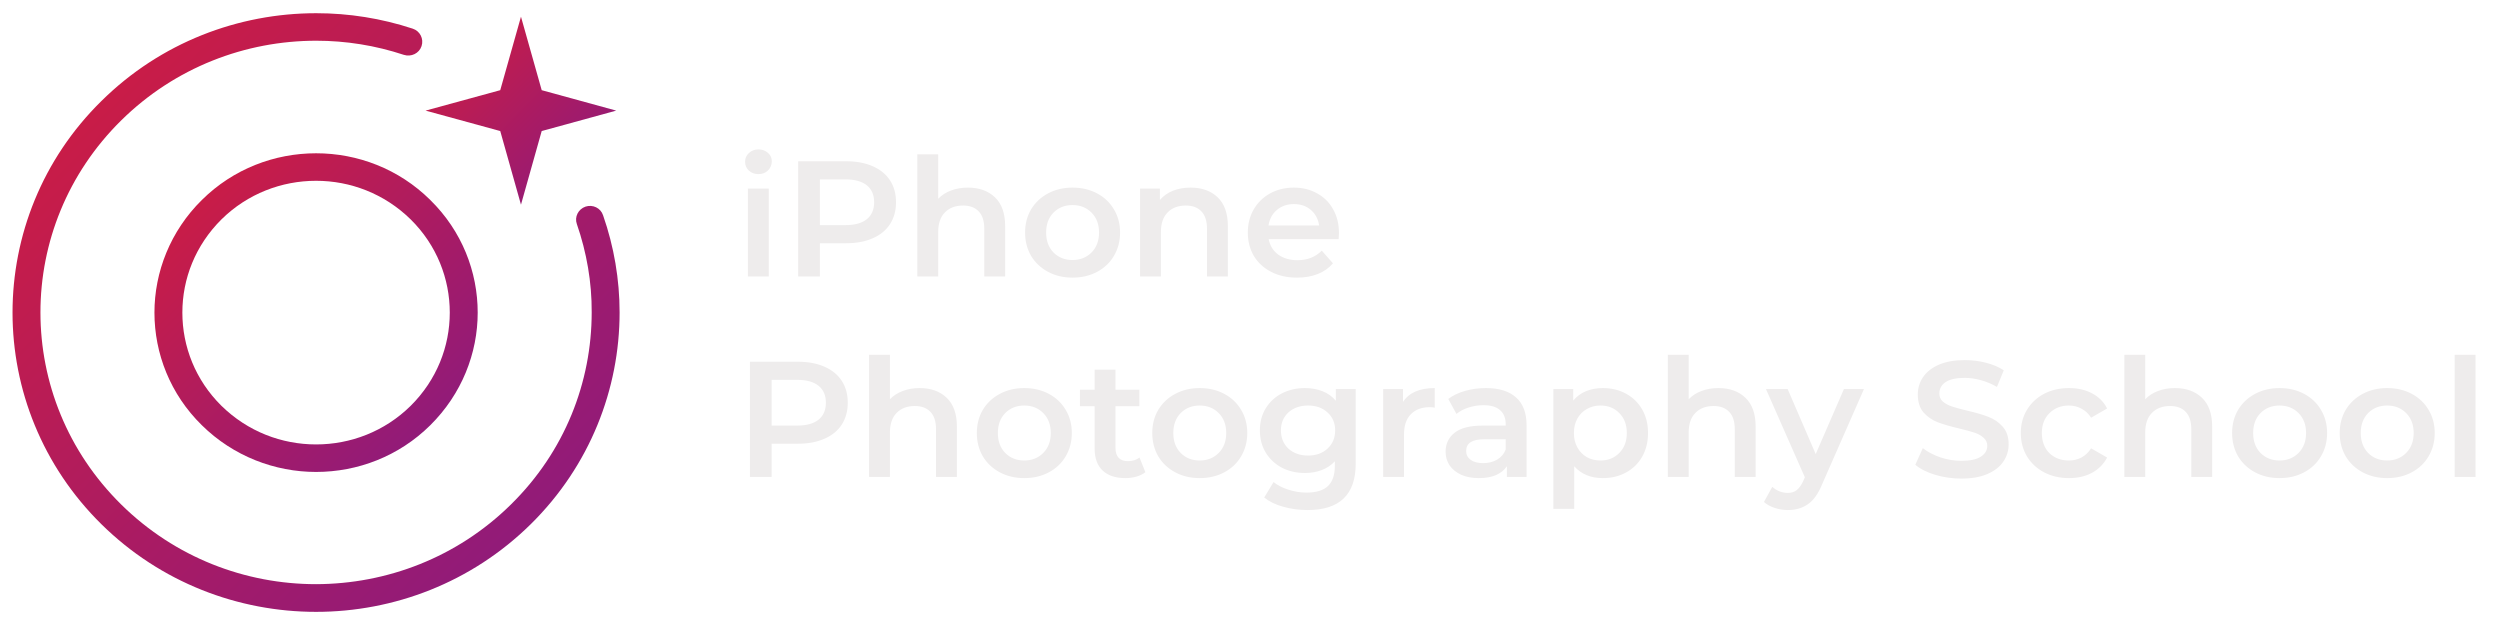
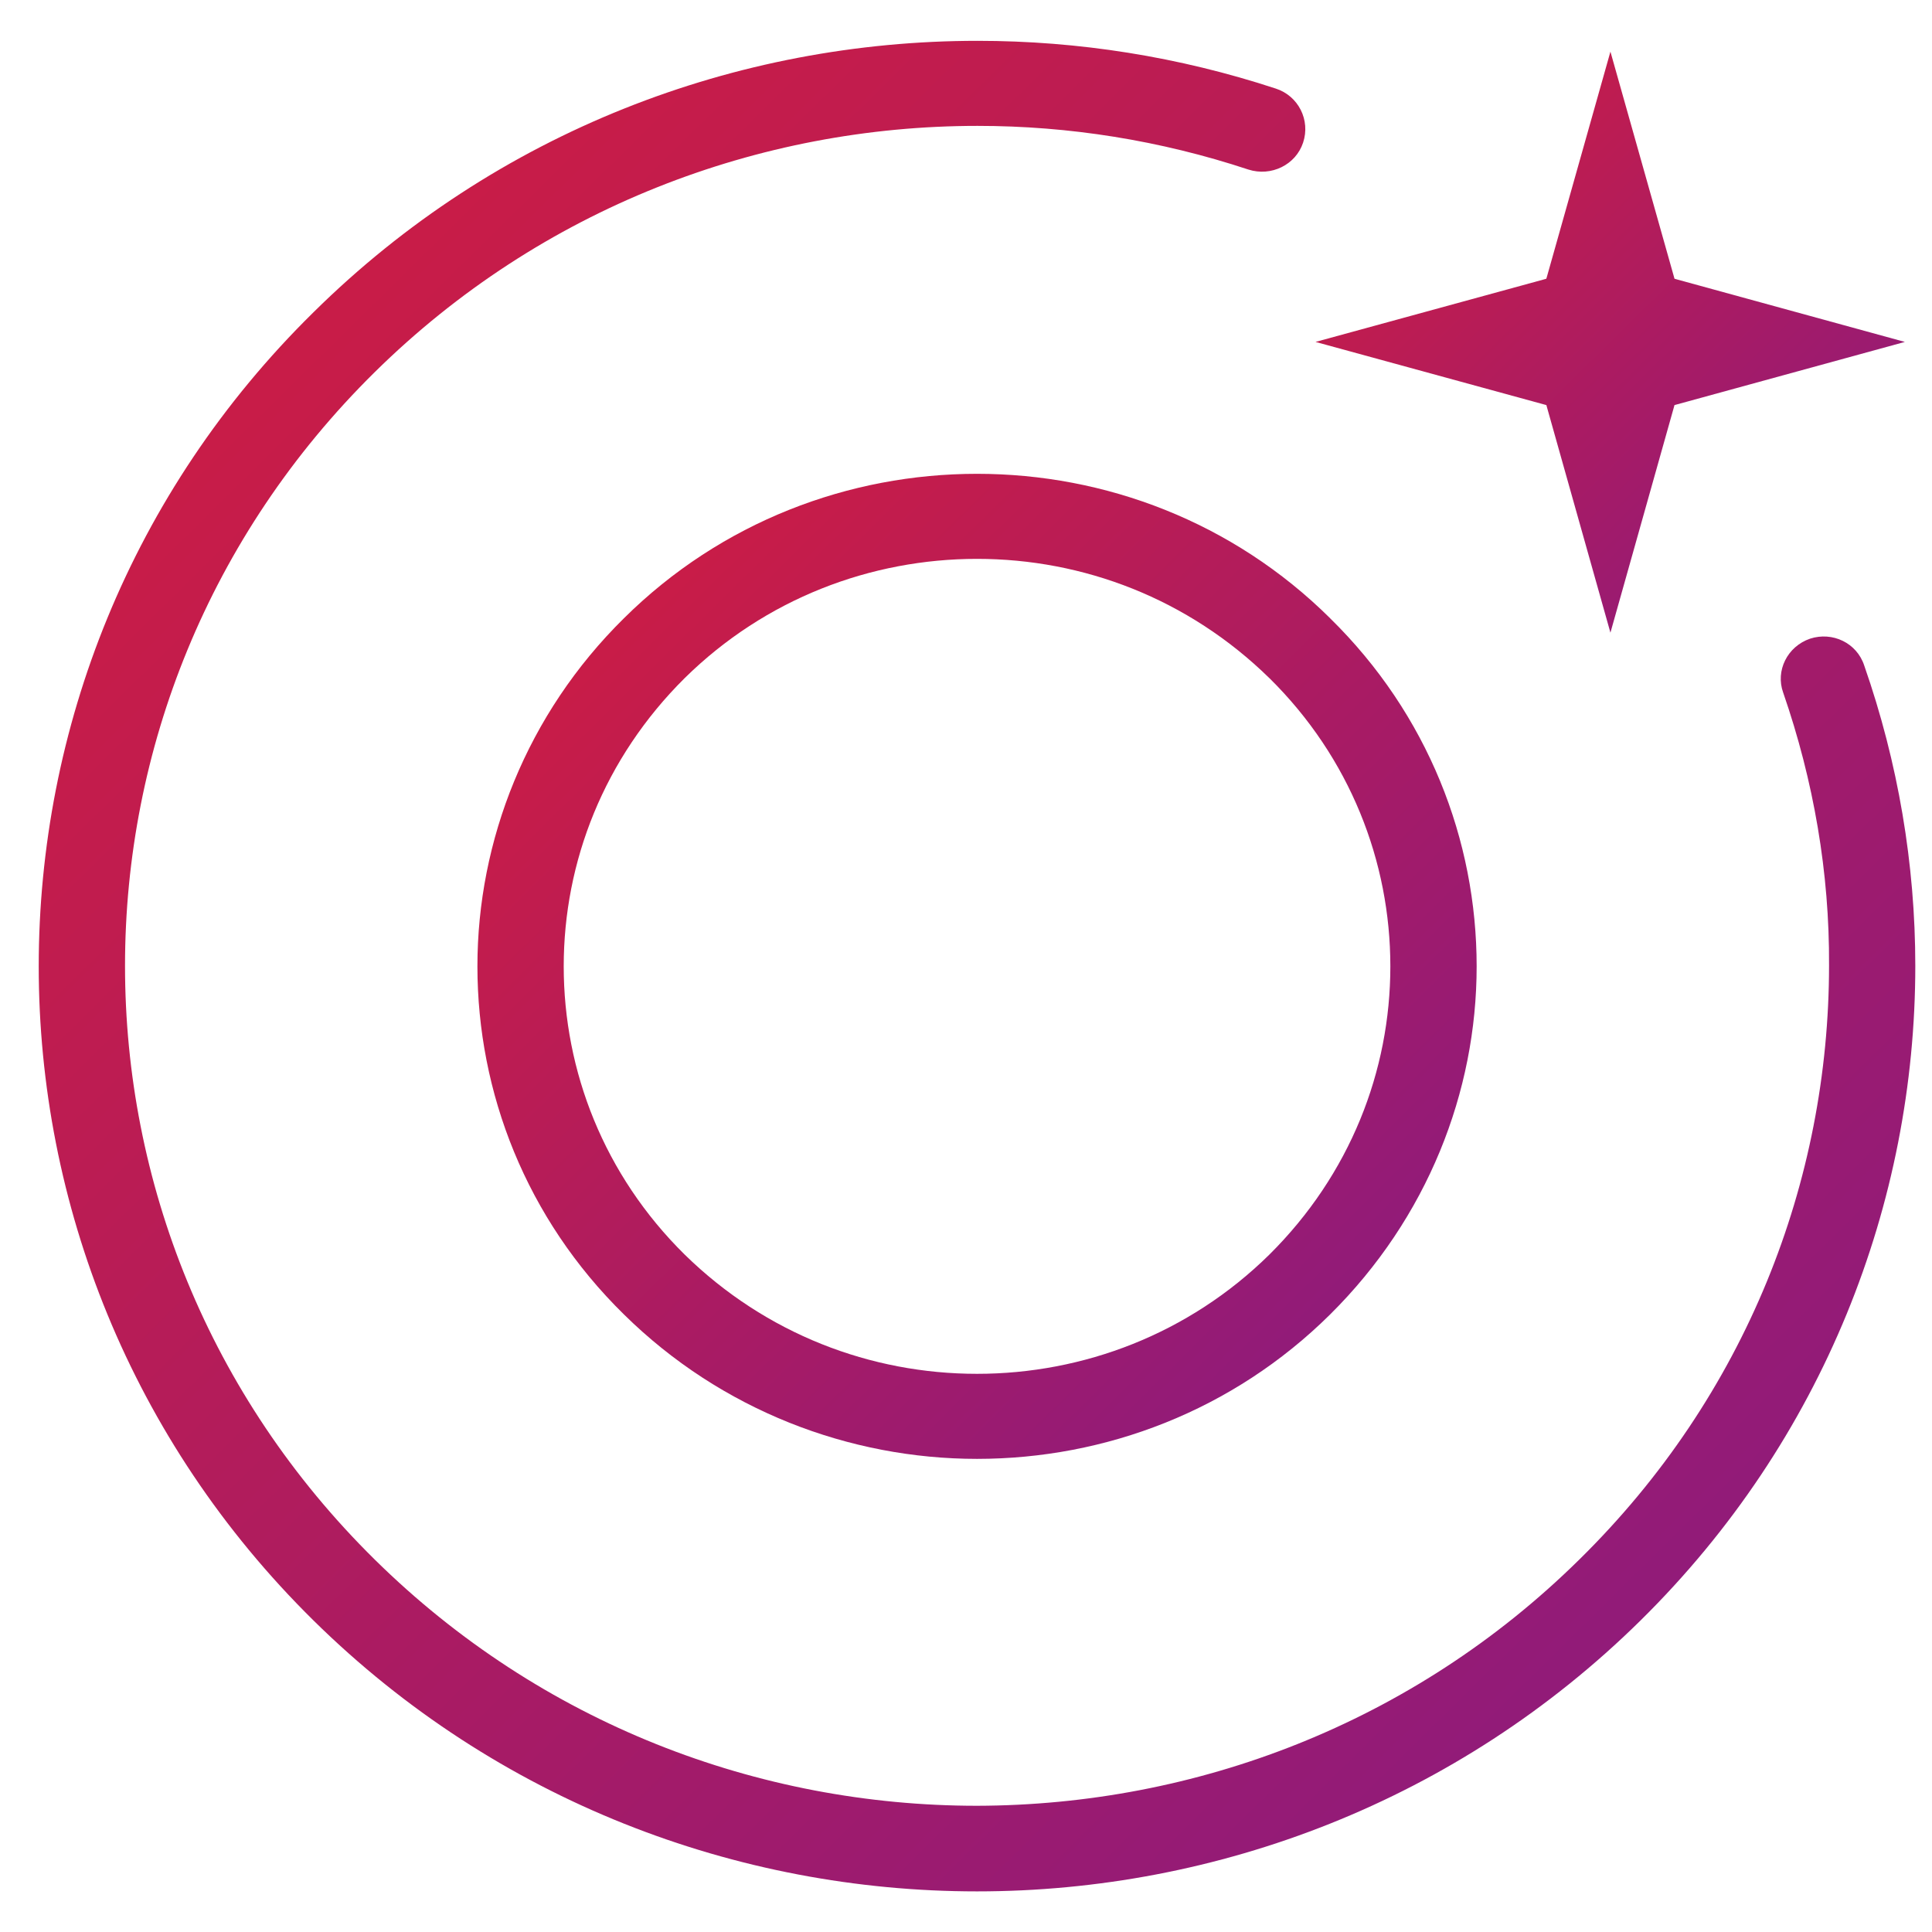
- <svg xmlns="http://www.w3.org/2000/svg" width="180" height="45" viewBox="0 0 180 45" fill="none">
+ <svg xmlns="http://www.w3.org/2000/svg" width="45" height="45" viewBox="0 0 45 45" fill="none">
  <path d="M14.533 14.4L14.533 14.4C16.8 12.153 19.778 11.036 22.757 11.036C25.736 11.036 28.714 12.153 30.981 14.4L30.981 14.401C33.26 16.635 34.394 19.571 34.394 22.508C34.394 25.432 33.248 28.369 30.981 30.616C28.714 32.863 25.736 33.98 22.757 33.98C19.791 33.98 16.8 32.851 14.533 30.616L14.533 30.616C12.254 28.381 11.12 25.445 11.12 22.508C11.12 19.584 12.266 16.635 14.533 14.4ZM29.567 29.221L29.567 29.221C31.445 27.357 32.384 24.945 32.384 22.508C32.384 20.072 31.445 17.647 29.567 15.795L29.566 15.795C27.676 13.943 25.229 13.017 22.757 13.017C20.286 13.017 17.826 13.943 15.947 15.795L15.947 15.795C14.069 17.659 13.13 20.072 13.13 22.508C13.13 24.945 14.069 27.369 15.947 29.221L15.948 29.222C17.838 31.073 20.285 31.999 22.757 31.999C25.228 31.999 27.688 31.073 29.567 29.221Z" fill="url(#paint0_linear_15_306)" />
  <path d="M41.534 16.133L41.533 16.131C41.351 15.623 41.629 15.058 42.16 14.876C42.68 14.706 43.25 14.973 43.422 15.503L43.423 15.506C44.211 17.765 44.611 20.131 44.611 22.496C44.611 28.006 42.478 33.538 38.211 37.744C33.945 41.95 28.345 44.054 22.757 44.054C17.169 44.054 11.569 41.95 7.302 37.744C3.036 33.538 0.902 28.017 0.902 22.509C0.902 16.987 3.036 11.467 7.302 7.273C11.569 3.055 17.169 0.951 22.769 0.951C25.12 0.951 27.46 1.322 29.715 2.063C30.242 2.233 30.526 2.797 30.352 3.321C30.18 3.841 29.608 4.119 29.077 3.949C27.027 3.271 24.904 2.932 22.769 2.932C17.688 2.932 12.607 4.844 8.729 8.667C4.851 12.49 2.912 17.488 2.912 22.496C2.912 27.505 4.851 32.502 8.729 36.326C12.607 40.149 17.676 42.06 22.757 42.06C27.837 42.048 32.906 40.149 36.784 36.326C40.675 32.502 42.601 27.506 42.602 22.485C42.614 20.331 42.245 18.189 41.534 16.133Z" fill="url(#paint1_linear_15_306)" />
  <path d="M36.037 9.504L36.018 9.435L35.947 9.416L30.641 7.964L35.947 6.512L36.017 6.492L36.037 6.423L37.51 1.203L38.983 6.423L39.002 6.492L39.072 6.512L44.368 7.964L39.072 9.416L39.002 9.435L38.983 9.504L37.51 14.736L36.037 9.504Z" fill="url(#paint2_linear_15_306)" />
-   <path d="M53.85 13.579H55.353V19.907H53.85V13.579ZM54.608 12.536C54.335 12.536 54.107 12.453 53.922 12.287C53.738 12.113 53.646 11.9 53.646 11.647C53.646 11.394 53.738 11.185 53.922 11.019C54.107 10.845 54.335 10.758 54.608 10.758C54.88 10.758 55.109 10.841 55.293 11.007C55.477 11.165 55.569 11.366 55.569 11.611C55.569 11.872 55.477 12.093 55.293 12.275C55.117 12.449 54.888 12.536 54.608 12.536ZM60.931 11.611C61.661 11.611 62.294 11.73 62.831 11.967C63.376 12.204 63.792 12.543 64.081 12.986C64.369 13.428 64.514 13.954 64.514 14.562C64.514 15.163 64.369 15.688 64.081 16.138C63.792 16.581 63.376 16.921 62.831 17.157C62.294 17.395 61.661 17.513 60.931 17.513H59.032V19.907H57.469V11.611H60.931ZM60.859 16.209C61.541 16.209 62.057 16.067 62.41 15.783C62.763 15.498 62.939 15.091 62.939 14.562C62.939 14.033 62.763 13.626 62.41 13.342C62.057 13.057 61.541 12.915 60.859 12.915H59.032V16.209H60.859ZM69.69 13.508C70.499 13.508 71.148 13.741 71.637 14.207C72.126 14.673 72.371 15.364 72.371 16.281V19.907H70.868V16.47C70.868 15.917 70.736 15.502 70.471 15.226C70.207 14.941 69.83 14.799 69.341 14.799C68.788 14.799 68.352 14.965 68.031 15.297C67.71 15.621 67.55 16.091 67.55 16.707V19.907H66.047V11.114H67.55V14.313C67.799 14.053 68.103 13.855 68.464 13.721C68.832 13.579 69.241 13.508 69.69 13.508ZM77.22 19.99C76.571 19.99 75.986 19.852 75.465 19.575C74.944 19.299 74.536 18.915 74.239 18.425C73.951 17.928 73.806 17.367 73.806 16.743C73.806 16.119 73.951 15.562 74.239 15.072C74.536 14.582 74.944 14.199 75.465 13.922C75.986 13.646 76.571 13.508 77.22 13.508C77.877 13.508 78.466 13.646 78.987 13.922C79.508 14.199 79.913 14.582 80.201 15.072C80.498 15.562 80.646 16.119 80.646 16.743C80.646 17.367 80.498 17.928 80.201 18.425C79.913 18.915 79.508 19.299 78.987 19.575C78.466 19.852 77.877 19.99 77.22 19.99ZM77.22 18.722C77.773 18.722 78.23 18.54 78.591 18.177C78.951 17.813 79.132 17.335 79.132 16.743C79.132 16.15 78.951 15.672 78.591 15.309C78.23 14.945 77.773 14.764 77.22 14.764C76.667 14.764 76.211 14.945 75.85 15.309C75.497 15.672 75.321 16.15 75.321 16.743C75.321 17.335 75.497 17.813 75.85 18.177C76.211 18.54 76.667 18.722 77.22 18.722ZM85.725 13.508C86.535 13.508 87.184 13.741 87.673 14.207C88.161 14.673 88.406 15.364 88.406 16.281V19.907H86.904V16.47C86.904 15.917 86.771 15.502 86.507 15.226C86.243 14.941 85.866 14.799 85.377 14.799C84.824 14.799 84.387 14.965 84.067 15.297C83.746 15.621 83.586 16.091 83.586 16.707V19.907H82.083V13.579H83.514V14.396C83.762 14.104 84.075 13.883 84.451 13.733C84.828 13.582 85.253 13.508 85.725 13.508ZM96.405 16.778C96.405 16.881 96.397 17.027 96.382 17.217H91.344C91.433 17.683 91.662 18.054 92.03 18.331C92.406 18.599 92.871 18.734 93.424 18.734C94.13 18.734 94.71 18.505 95.168 18.046L95.973 18.959C95.684 19.299 95.32 19.555 94.879 19.729C94.438 19.903 93.941 19.99 93.388 19.99C92.683 19.99 92.062 19.852 91.525 19.575C90.988 19.299 90.571 18.915 90.275 18.425C89.986 17.928 89.843 17.367 89.843 16.743C89.843 16.127 89.982 15.573 90.263 15.084C90.551 14.586 90.948 14.199 91.453 13.922C91.958 13.646 92.527 13.508 93.16 13.508C93.785 13.508 94.342 13.646 94.831 13.922C95.328 14.191 95.713 14.574 95.985 15.072C96.266 15.562 96.405 16.131 96.405 16.778ZM93.16 14.693C92.68 14.693 92.27 14.835 91.934 15.119C91.606 15.396 91.405 15.767 91.332 16.233H94.975C94.911 15.775 94.715 15.404 94.386 15.119C94.058 14.835 93.648 14.693 93.16 14.693ZM57.457 26.045C58.186 26.045 58.819 26.164 59.356 26.401C59.901 26.638 60.318 26.977 60.606 27.42C60.895 27.862 61.039 28.388 61.039 28.996C61.039 29.597 60.895 30.122 60.606 30.572C60.318 31.015 59.901 31.355 59.356 31.591C58.819 31.828 58.186 31.947 57.457 31.947H55.557V34.341H53.995V26.045H57.457ZM57.385 30.643C58.066 30.643 58.583 30.501 58.935 30.217C59.288 29.932 59.464 29.525 59.464 28.996C59.464 28.467 59.288 28.06 58.935 27.776C58.583 27.491 58.066 27.349 57.385 27.349H55.557V30.643H57.385ZM66.215 27.941C67.024 27.941 67.674 28.174 68.162 28.641C68.651 29.107 68.896 29.798 68.896 30.715V34.341H67.393V30.904C67.393 30.351 67.261 29.936 66.996 29.66C66.732 29.375 66.355 29.233 65.866 29.233C65.313 29.233 64.877 29.399 64.556 29.731C64.236 30.055 64.075 30.525 64.075 31.141V34.341H62.573V25.547H64.075V28.747C64.324 28.486 64.628 28.289 64.989 28.155C65.357 28.012 65.766 27.941 66.215 27.941ZM73.746 34.424C73.096 34.424 72.511 34.286 71.99 34.009C71.469 33.733 71.061 33.349 70.764 32.859C70.476 32.362 70.332 31.801 70.332 31.177C70.332 30.552 70.476 29.996 70.764 29.506C71.061 29.016 71.469 28.633 71.99 28.356C72.511 28.08 73.096 27.941 73.746 27.941C74.403 27.941 74.992 28.08 75.513 28.356C76.034 28.633 76.438 29.016 76.727 29.506C77.023 29.996 77.171 30.552 77.171 31.177C77.171 31.801 77.023 32.362 76.727 32.859C76.438 33.349 76.034 33.733 75.513 34.009C74.992 34.286 74.403 34.424 73.746 34.424ZM73.746 33.156C74.299 33.156 74.755 32.974 75.116 32.611C75.477 32.247 75.657 31.769 75.657 31.177C75.657 30.584 75.477 30.106 75.116 29.743C74.755 29.379 74.299 29.198 73.746 29.198C73.192 29.198 72.736 29.379 72.375 29.743C72.022 30.106 71.846 30.584 71.846 31.177C71.846 31.769 72.022 32.247 72.375 32.611C72.736 32.974 73.192 33.156 73.746 33.156ZM82.467 33.997C82.291 34.139 82.075 34.246 81.818 34.317C81.57 34.388 81.305 34.424 81.025 34.424C80.319 34.424 79.774 34.242 79.39 33.879C79.005 33.515 78.813 32.986 78.813 32.291V29.245H77.755V28.06H78.813V26.614H80.315V28.06H82.034V29.245H80.315V32.255C80.315 32.563 80.391 32.8 80.544 32.966C80.696 33.124 80.916 33.203 81.205 33.203C81.541 33.203 81.822 33.116 82.046 32.943L82.467 33.997ZM86.377 34.424C85.728 34.424 85.143 34.286 84.622 34.009C84.101 33.733 83.692 33.349 83.396 32.859C83.107 32.362 82.963 31.801 82.963 31.177C82.963 30.552 83.107 29.996 83.396 29.506C83.692 29.016 84.101 28.633 84.622 28.356C85.143 28.08 85.728 27.941 86.377 27.941C87.034 27.941 87.623 28.08 88.144 28.356C88.665 28.633 89.07 29.016 89.359 29.506C89.655 29.996 89.803 30.552 89.803 31.177C89.803 31.801 89.655 32.362 89.359 32.859C89.07 33.349 88.665 33.733 88.144 34.009C87.623 34.286 87.034 34.424 86.377 34.424ZM86.377 33.156C86.93 33.156 87.386 32.974 87.747 32.611C88.108 32.247 88.288 31.769 88.288 31.177C88.288 30.584 88.108 30.106 87.747 29.743C87.386 29.379 86.93 29.198 86.377 29.198C85.824 29.198 85.367 29.379 85.007 29.743C84.654 30.106 84.478 30.584 84.478 31.177C84.478 31.769 84.654 32.247 85.007 32.611C85.367 32.974 85.824 33.156 86.377 33.156ZM97.611 28.012V33.381C97.611 35.609 96.457 36.723 94.149 36.723C93.532 36.723 92.947 36.644 92.394 36.486C91.841 36.336 91.384 36.114 91.023 35.822L91.697 34.708C91.977 34.937 92.33 35.119 92.754 35.253C93.187 35.396 93.624 35.467 94.064 35.467C94.77 35.467 95.286 35.309 95.615 34.993C95.944 34.677 96.108 34.195 96.108 33.547V33.215C95.851 33.492 95.54 33.701 95.17 33.843C94.802 33.985 94.398 34.056 93.957 34.056C93.348 34.056 92.795 33.93 92.298 33.677C91.809 33.416 91.42 33.053 91.132 32.587C90.851 32.121 90.711 31.587 90.711 30.987C90.711 30.387 90.851 29.857 91.132 29.399C91.42 28.933 91.809 28.573 92.298 28.321C92.795 28.068 93.348 27.941 93.957 27.941C94.421 27.941 94.842 28.017 95.218 28.167C95.603 28.317 95.924 28.546 96.18 28.854V28.012H97.611ZM94.185 32.8C94.754 32.8 95.218 32.634 95.579 32.303C95.948 31.963 96.132 31.524 96.132 30.987C96.132 30.458 95.948 30.027 95.579 29.695C95.218 29.363 94.754 29.198 94.185 29.198C93.608 29.198 93.135 29.363 92.766 29.695C92.406 30.027 92.226 30.458 92.226 30.987C92.226 31.524 92.406 31.963 92.766 32.303C93.135 32.634 93.608 32.8 94.185 32.8ZM101.017 28.937C101.45 28.273 102.211 27.941 103.301 27.941V29.352C103.173 29.328 103.057 29.316 102.952 29.316C102.368 29.316 101.91 29.486 101.582 29.826C101.253 30.158 101.089 30.64 101.089 31.271V34.341H99.587V28.012H101.017V28.937ZM106.992 27.941C107.938 27.941 108.66 28.167 109.156 28.617C109.661 29.059 109.914 29.731 109.914 30.632V34.341H108.495V33.571C108.311 33.847 108.047 34.06 107.702 34.211C107.365 34.353 106.956 34.424 106.476 34.424C105.995 34.424 105.574 34.345 105.213 34.187C104.853 34.021 104.572 33.796 104.372 33.511C104.18 33.219 104.083 32.891 104.083 32.528C104.083 31.959 104.296 31.505 104.721 31.165C105.154 30.817 105.831 30.643 106.752 30.643H108.411V30.549C108.411 30.106 108.275 29.766 108.003 29.529C107.737 29.292 107.341 29.174 106.812 29.174C106.452 29.174 106.095 29.229 105.742 29.34C105.397 29.45 105.105 29.605 104.865 29.802L104.276 28.724C104.612 28.471 105.017 28.277 105.49 28.143C105.962 28.009 106.464 27.941 106.992 27.941ZM106.788 33.345C107.165 33.345 107.497 33.263 107.786 33.097C108.083 32.923 108.291 32.678 108.411 32.362V31.627H106.861C105.995 31.627 105.562 31.907 105.562 32.468C105.562 32.737 105.67 32.95 105.887 33.108C106.103 33.266 106.403 33.345 106.788 33.345ZM115.4 27.941C116.025 27.941 116.582 28.076 117.071 28.344C117.568 28.613 117.957 28.992 118.237 29.482C118.518 29.972 118.658 30.537 118.658 31.177C118.658 31.817 118.518 32.386 118.237 32.883C117.957 33.373 117.568 33.752 117.071 34.021C116.582 34.289 116.025 34.424 115.4 34.424C114.534 34.424 113.85 34.139 113.345 33.571V36.64H111.842V28.012H113.273V28.842C113.521 28.542 113.826 28.317 114.186 28.167C114.555 28.017 114.96 27.941 115.4 27.941ZM115.232 33.156C115.785 33.156 116.238 32.974 116.59 32.611C116.951 32.247 117.131 31.769 117.131 31.177C117.131 30.584 116.951 30.106 116.59 29.743C116.238 29.379 115.785 29.198 115.232 29.198C114.871 29.198 114.546 29.281 114.258 29.447C113.969 29.605 113.741 29.834 113.573 30.134C113.404 30.434 113.321 30.782 113.321 31.177C113.321 31.572 113.404 31.919 113.573 32.22C113.741 32.52 113.969 32.753 114.258 32.919C114.546 33.077 114.871 33.156 115.232 33.156ZM123.726 27.941C124.535 27.941 125.184 28.174 125.673 28.641C126.161 29.107 126.406 29.798 126.406 30.715V34.341H124.904V30.904C124.904 30.351 124.771 29.936 124.507 29.66C124.242 29.375 123.866 29.233 123.377 29.233C122.824 29.233 122.387 29.399 122.067 29.731C121.746 30.055 121.585 30.525 121.585 31.141V34.341H120.083V25.547H121.585V28.747C121.834 28.486 122.138 28.289 122.499 28.155C122.868 28.012 123.277 27.941 123.726 27.941ZM134.205 28.012L131.2 34.85C130.92 35.538 130.579 36.02 130.178 36.296C129.778 36.581 129.293 36.723 128.723 36.723C128.403 36.723 128.087 36.672 127.774 36.569C127.462 36.466 127.205 36.324 127.004 36.142L127.605 35.052C127.75 35.186 127.918 35.293 128.111 35.372C128.311 35.451 128.512 35.49 128.711 35.49C128.976 35.49 129.193 35.423 129.361 35.289C129.537 35.155 129.697 34.929 129.841 34.613L129.95 34.364L127.149 28.012H128.711L130.731 32.694L132.763 28.012H134.205ZM141.219 34.459C140.571 34.459 139.941 34.368 139.332 34.187C138.731 34.005 138.254 33.764 137.902 33.464L138.443 32.267C138.787 32.536 139.208 32.757 139.705 32.931C140.21 33.097 140.714 33.179 141.219 33.179C141.844 33.179 142.31 33.081 142.614 32.883C142.926 32.686 143.083 32.425 143.083 32.101C143.083 31.864 142.994 31.671 142.819 31.52C142.65 31.362 142.434 31.24 142.169 31.153C141.905 31.066 141.544 30.967 141.087 30.857C140.446 30.707 139.925 30.556 139.524 30.406C139.132 30.256 138.791 30.023 138.503 29.707C138.222 29.383 138.082 28.949 138.082 28.404C138.082 27.945 138.207 27.531 138.455 27.159C138.711 26.78 139.092 26.48 139.597 26.259C140.109 26.037 140.734 25.927 141.472 25.927C141.985 25.927 142.49 25.99 142.986 26.116C143.483 26.243 143.912 26.424 144.272 26.662L143.78 27.858C143.411 27.645 143.027 27.483 142.626 27.373C142.225 27.262 141.837 27.207 141.459 27.207C140.843 27.207 140.382 27.309 140.077 27.515C139.781 27.72 139.633 27.993 139.633 28.332C139.633 28.57 139.717 28.763 139.885 28.913C140.062 29.063 140.282 29.182 140.547 29.269C140.811 29.356 141.171 29.454 141.628 29.565C142.254 29.707 142.766 29.857 143.166 30.015C143.568 30.166 143.908 30.398 144.189 30.715C144.477 31.031 144.621 31.457 144.621 31.994C144.621 32.453 144.493 32.867 144.237 33.239C143.988 33.61 143.607 33.906 143.095 34.128C142.582 34.349 141.956 34.459 141.219 34.459ZM148.972 34.424C148.306 34.424 147.71 34.286 147.181 34.009C146.652 33.733 146.239 33.349 145.942 32.859C145.646 32.362 145.498 31.801 145.498 31.177C145.498 30.552 145.646 29.996 145.942 29.506C146.239 29.016 146.648 28.633 147.169 28.356C147.697 28.08 148.299 27.941 148.972 27.941C149.605 27.941 150.158 28.068 150.631 28.321C151.111 28.573 151.472 28.937 151.713 29.411L150.559 30.075C150.374 29.782 150.142 29.565 149.861 29.423C149.589 29.273 149.288 29.198 148.96 29.198C148.398 29.198 147.934 29.379 147.566 29.743C147.197 30.098 147.013 30.576 147.013 31.177C147.013 31.777 147.193 32.259 147.554 32.623C147.922 32.978 148.391 33.156 148.96 33.156C149.288 33.156 149.589 33.085 149.861 32.943C150.142 32.792 150.374 32.571 150.559 32.279L151.713 32.943C151.465 33.416 151.099 33.784 150.619 34.045C150.146 34.297 149.596 34.424 148.972 34.424ZM156.595 27.941C157.405 27.941 158.054 28.174 158.542 28.641C159.031 29.107 159.276 29.798 159.276 30.715V34.341H157.773V30.904C157.773 30.351 157.641 29.936 157.376 29.66C157.112 29.375 156.735 29.233 156.246 29.233C155.693 29.233 155.257 29.399 154.936 29.731C154.616 30.055 154.456 30.525 154.456 31.141V34.341H152.953V25.547H154.456V28.747C154.704 28.486 155.009 28.289 155.369 28.155C155.738 28.012 156.146 27.941 156.595 27.941ZM164.126 34.424C163.476 34.424 162.892 34.286 162.37 34.009C161.849 33.733 161.441 33.349 161.145 32.859C160.856 32.362 160.712 31.801 160.712 31.177C160.712 30.552 160.856 29.996 161.145 29.506C161.441 29.016 161.849 28.633 162.37 28.356C162.892 28.08 163.476 27.941 164.126 27.941C164.783 27.941 165.372 28.08 165.893 28.356C166.414 28.633 166.819 29.016 167.107 29.506C167.404 29.996 167.552 30.552 167.552 31.177C167.552 31.801 167.404 32.362 167.107 32.859C166.819 33.349 166.414 33.733 165.893 34.009C165.372 34.286 164.783 34.424 164.126 34.424ZM164.126 33.156C164.679 33.156 165.135 32.974 165.496 32.611C165.857 32.247 166.037 31.769 166.037 31.177C166.037 30.584 165.857 30.106 165.496 29.743C165.135 29.379 164.679 29.198 164.126 29.198C163.573 29.198 163.116 29.379 162.755 29.743C162.402 30.106 162.227 30.584 162.227 31.177C162.227 31.769 162.402 32.247 162.755 32.611C163.116 32.974 163.573 33.156 164.126 33.156ZM171.873 34.424C171.224 34.424 170.639 34.286 170.118 34.009C169.597 33.733 169.189 33.349 168.893 32.859C168.604 32.362 168.459 31.801 168.459 31.177C168.459 30.552 168.604 29.996 168.893 29.506C169.189 29.016 169.597 28.633 170.118 28.356C170.639 28.08 171.224 27.941 171.873 27.941C172.531 27.941 173.12 28.08 173.641 28.356C174.162 28.633 174.567 29.016 174.855 29.506C175.151 29.996 175.299 30.552 175.299 31.177C175.299 31.801 175.151 32.362 174.855 32.859C174.567 33.349 174.162 33.733 173.641 34.009C173.12 34.286 172.531 34.424 171.873 34.424ZM171.873 33.156C172.426 33.156 172.884 32.974 173.244 32.611C173.605 32.247 173.785 31.769 173.785 31.177C173.785 30.584 173.605 30.106 173.244 29.743C172.884 29.379 172.426 29.198 171.873 29.198C171.321 29.198 170.864 29.379 170.503 29.743C170.151 30.106 169.974 30.584 169.974 31.177C169.974 31.769 170.151 32.247 170.503 32.611C170.864 32.974 171.321 33.156 171.873 33.156ZM176.736 25.547H178.239V34.341H176.736V25.547Z" fill="#EEECEC" />
  <defs>
    <linearGradient id="paint0_linear_15_306" x1="11.12" y1="11.036" x2="34.062" y2="34.307" gradientUnits="userSpaceOnUse">
      <stop stop-color="#D41C3D" />
      <stop offset="1" stop-color="#861B83" />
    </linearGradient>
    <linearGradient id="paint1_linear_15_306" x1="0.902" y1="0.951" x2="44.001" y2="44.656" gradientUnits="userSpaceOnUse">
      <stop stop-color="#D41C3D" />
      <stop offset="1" stop-color="#861B83" />
    </linearGradient>
    <linearGradient id="paint2_linear_15_306" x1="30.641" y1="1.203" x2="44.172" y2="14.928" gradientUnits="userSpaceOnUse">
      <stop stop-color="#D41C3D" />
      <stop offset="1" stop-color="#861B83" />
    </linearGradient>
  </defs>
</svg>
